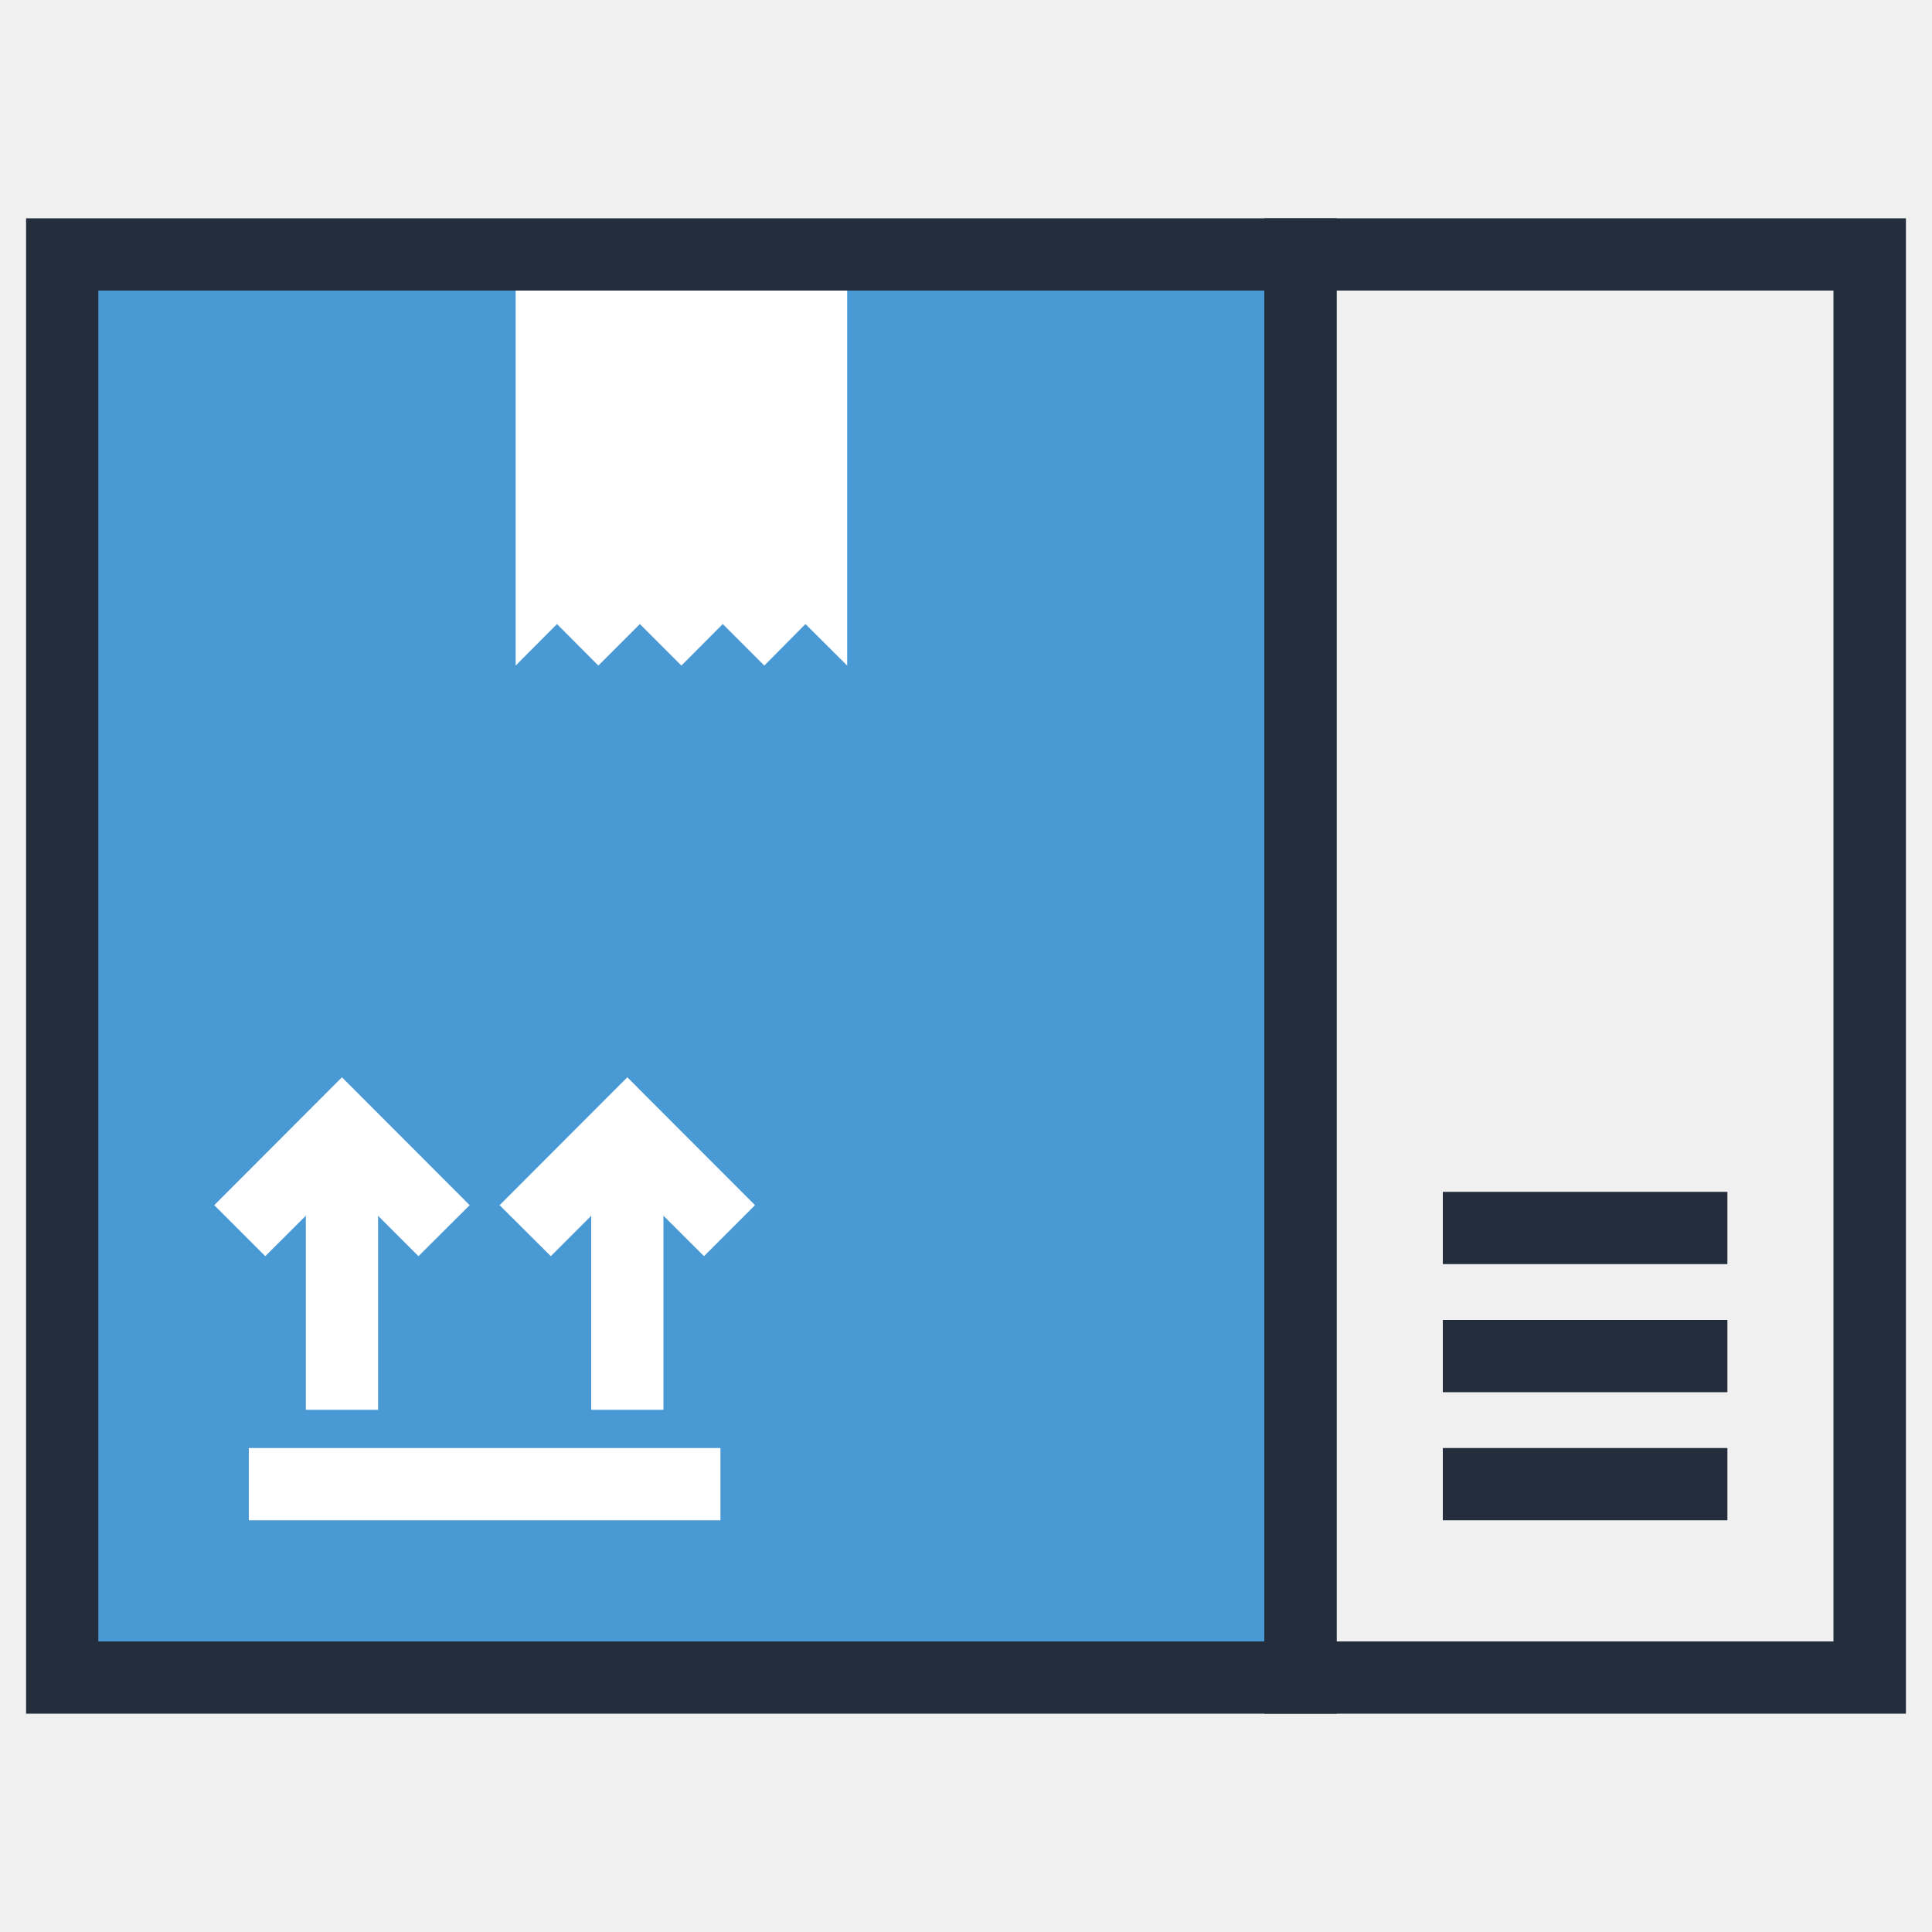
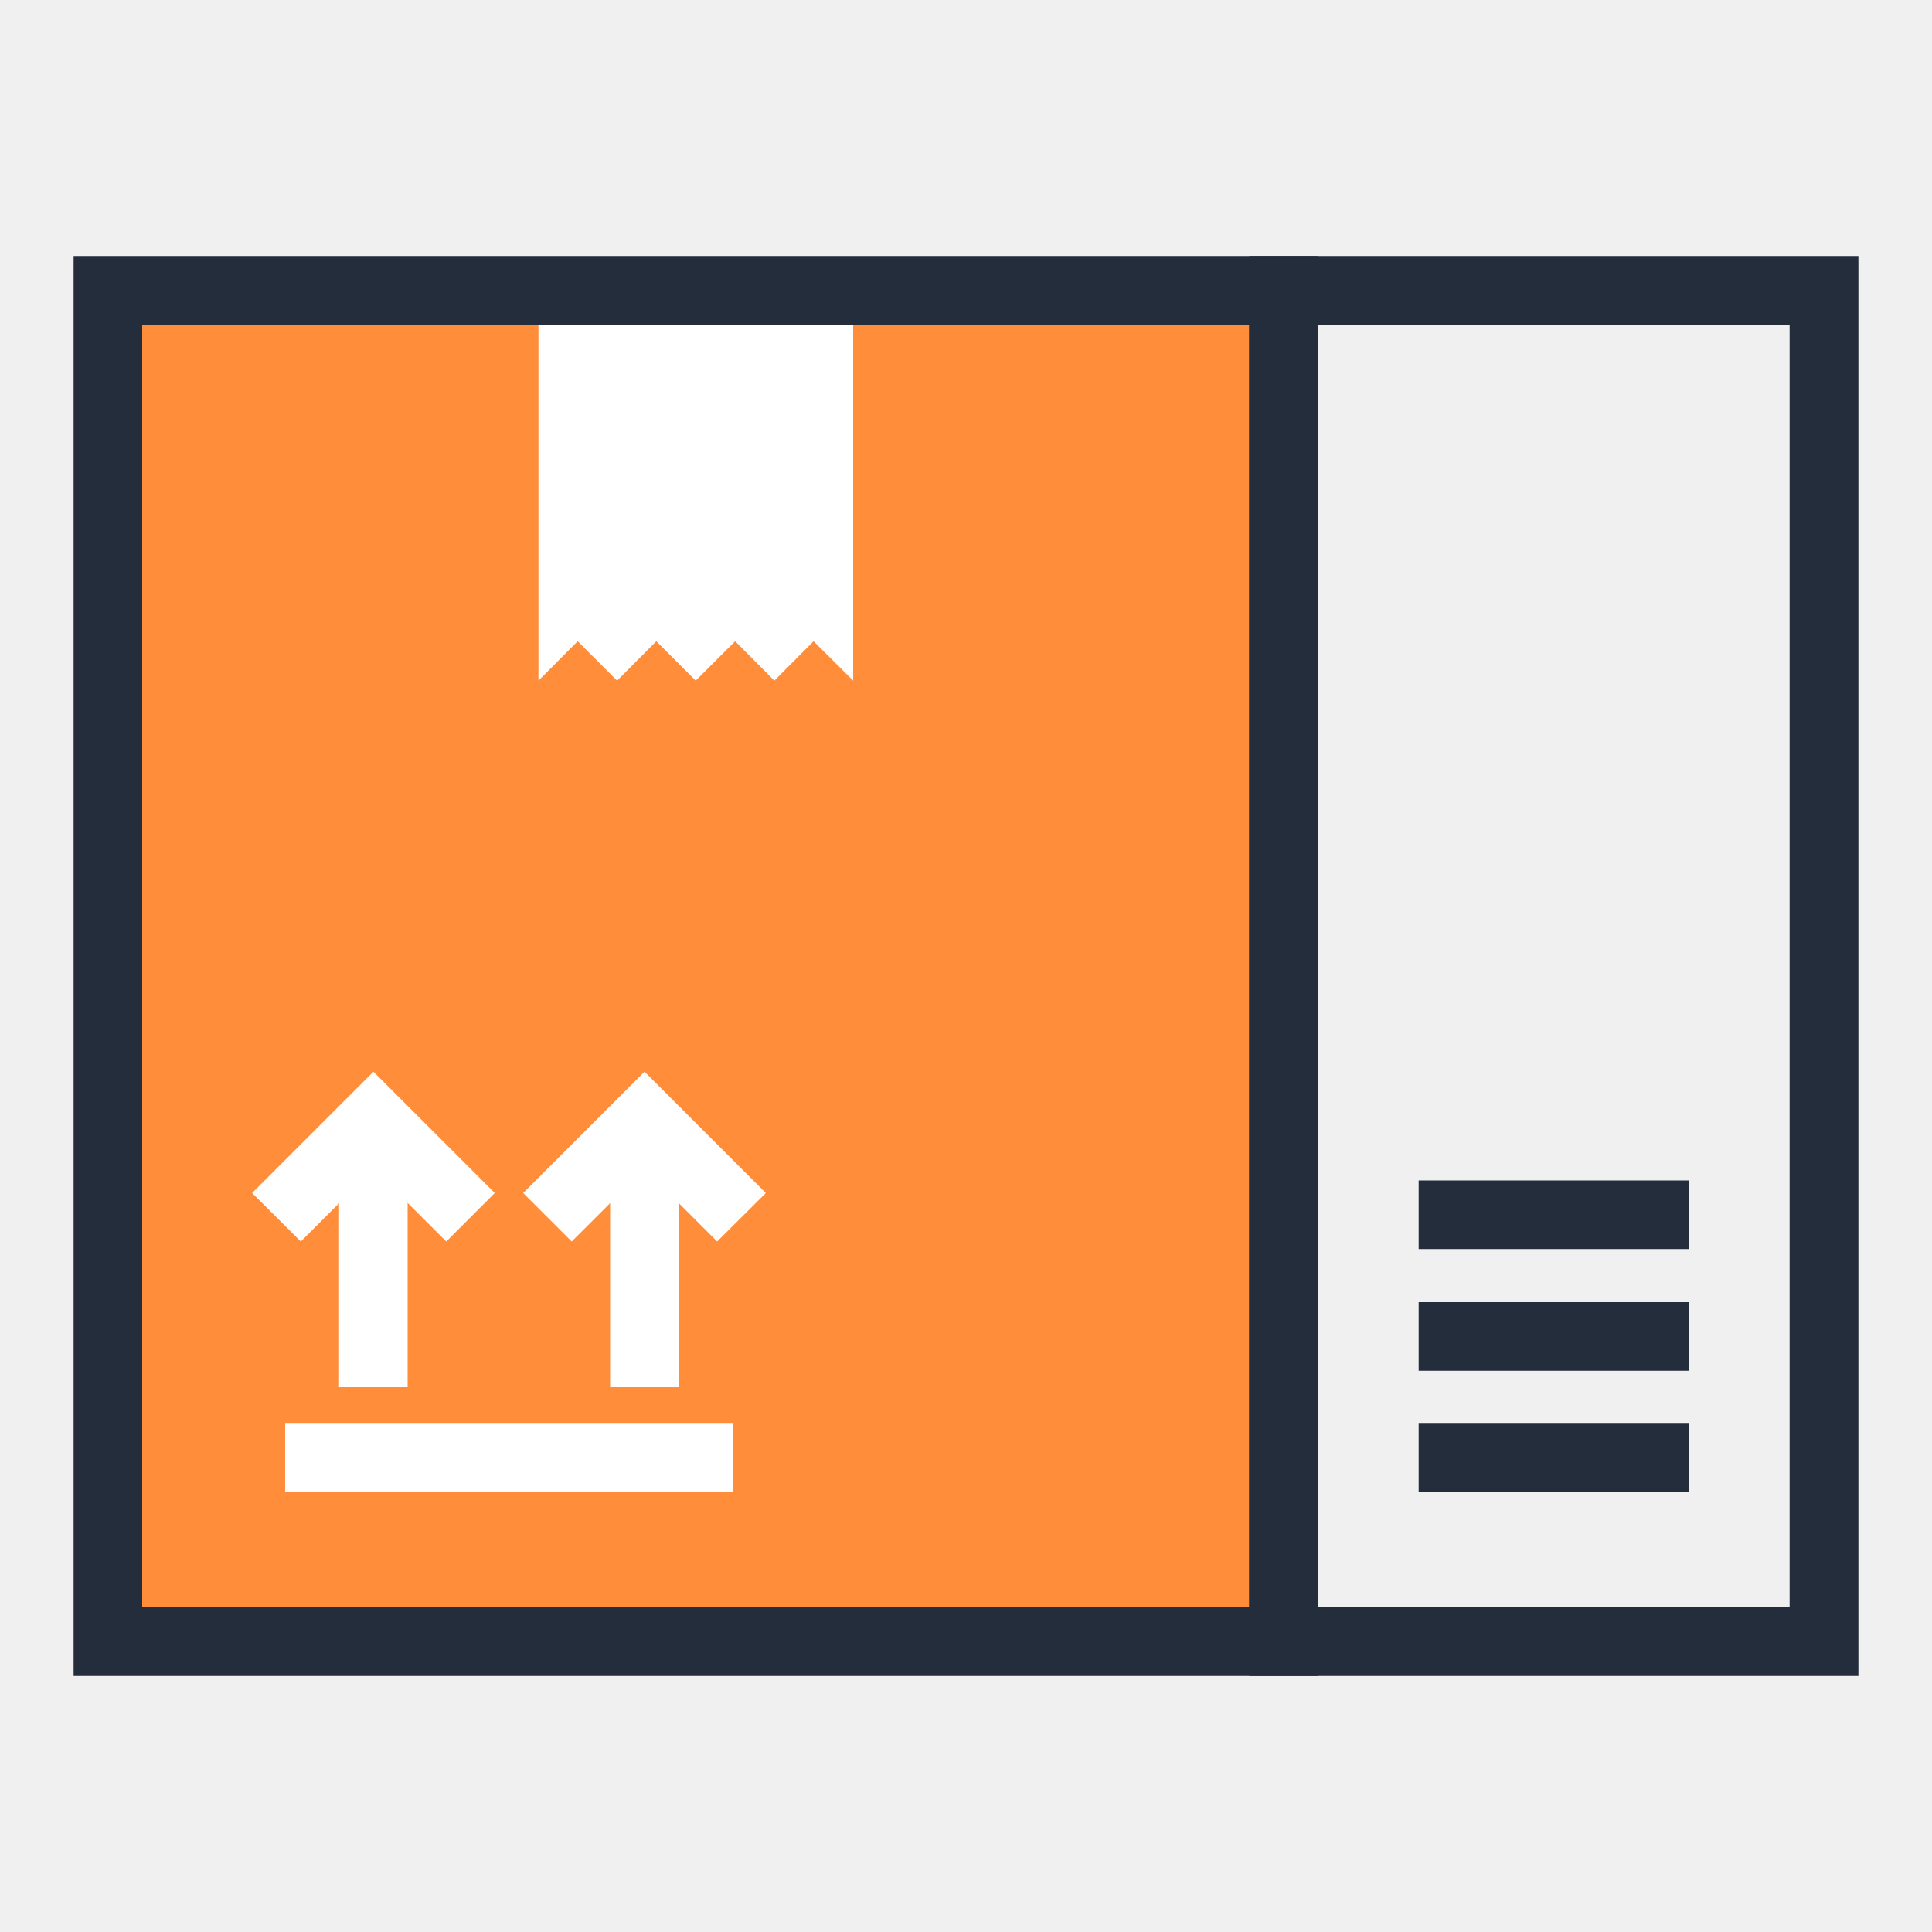
<svg xmlns="http://www.w3.org/2000/svg" id="Layer_1" version="1.1" viewBox="0 0 1000 1000">
  <defs>
    <style>
      .st0 {
-         fill: #4999d5;
+         fill: #242d3c;
      }

      .st1 {
-         fill: #242d3c;
+         fill: #fff;
      }

      .st2 {
-         fill: #fff;
+         fill: #ff8d39;
      }
    </style>
  </defs>
-   <rect class="st0" x="32.2" y="131.7" width="640.9" height="736.7" />
-   <polygon class="st2" points="266.9 131.7 266.9 344.5 288.3 323 309.7 344.5 331.2 323 352.7 344.5 374.1 323 395.6 344.5 416.9 323 438.5 344.5 438.5 131.7 266.9 131.7" />
-   <path class="st1" d="M691.8,887H13.5V113h678.3v774.1ZM50.9,849.6h603.5V150.4H50.9v699.2Z" />
-   <rect class="st1" x="746.8" y="616.9" width="147.3" height="37.4" />
-   <rect class="st1" x="746.8" y="683.2" width="147.3" height="37.4" />
-   <rect class="st1" x="746.8" y="749.5" width="147.3" height="37.4" />
-   <path class="st1" d="M986.5,887h-332.1V113h332.1v774.1ZM691.8,849.6h257.2V150.4h-257.2v699.2Z" />
-   <rect class="st2" x="158.3" y="584.1" width="37.4" height="145.6" />
-   <rect class="st2" x="306" y="584.1" width="37.4" height="145.6" />
-   <rect class="st2" x="128.8" y="749.5" width="244.1" height="37.4" />
-   <polygon class="st2" points="364.4 650.2 324.7 610.6 285.1 650.2 258.6 623.8 324.7 557.6 390.8 623.8 364.4 650.2" />
-   <polygon class="st2" points="216.6 650.2 177 610.6 137.3 650.2 110.9 623.8 177 557.6 243.1 623.8 216.6 650.2" />
+   <rect class="st2" x="55.9" y="150.3" width="608.5" height="699.4" />
+   <polygon class="st1" points="278.7 150.3 278.7 352.3 299 331.9 319.4 352.3 339.7 331.9 360.1 352.3 380.5 331.9 400.8 352.3 421.1 331.9 441.6 352.3 441.6 150.3 278.7 150.3" />
+   <path class="st0" d="M682.1,867.5H38.1V132.5h644v734.9ZM73.6,831.9h573V168.1H73.6v663.9Z" />
+   <rect class="st0" x="734.3" y="611" width="139.9" height="35.5" />
+   <rect class="st0" x="734.3" y="674" width="139.9" height="35.5" />
+   <rect class="st0" x="734.3" y="736.9" width="139.9" height="35.5" />
+   <path class="st0" d="M961.9,867.5h-315.3V132.5h315.3v734.9ZM682.1,831.9h244.2V168.1h-244.2v663.9Z" />
+   <rect class="st1" x="175.5" y="579.8" width="35.5" height="138.2" />
+   <rect class="st1" x="315.8" y="579.8" width="35.5" height="138.2" />
+   <rect class="st1" x="147.6" y="736.9" width="231.8" height="35.5" />
+   <polygon class="st1" points="371.2 642.6 333.6 605 295.9 642.6 270.8 617.5 333.6 554.7 396.4 617.5 371.2 642.6" />
+   <polygon class="st1" points="231 642.6 193.3 605 155.7 642.6 130.5 617.5 193.3 554.7 256.1 617.5 231 642.6" />
</svg>
